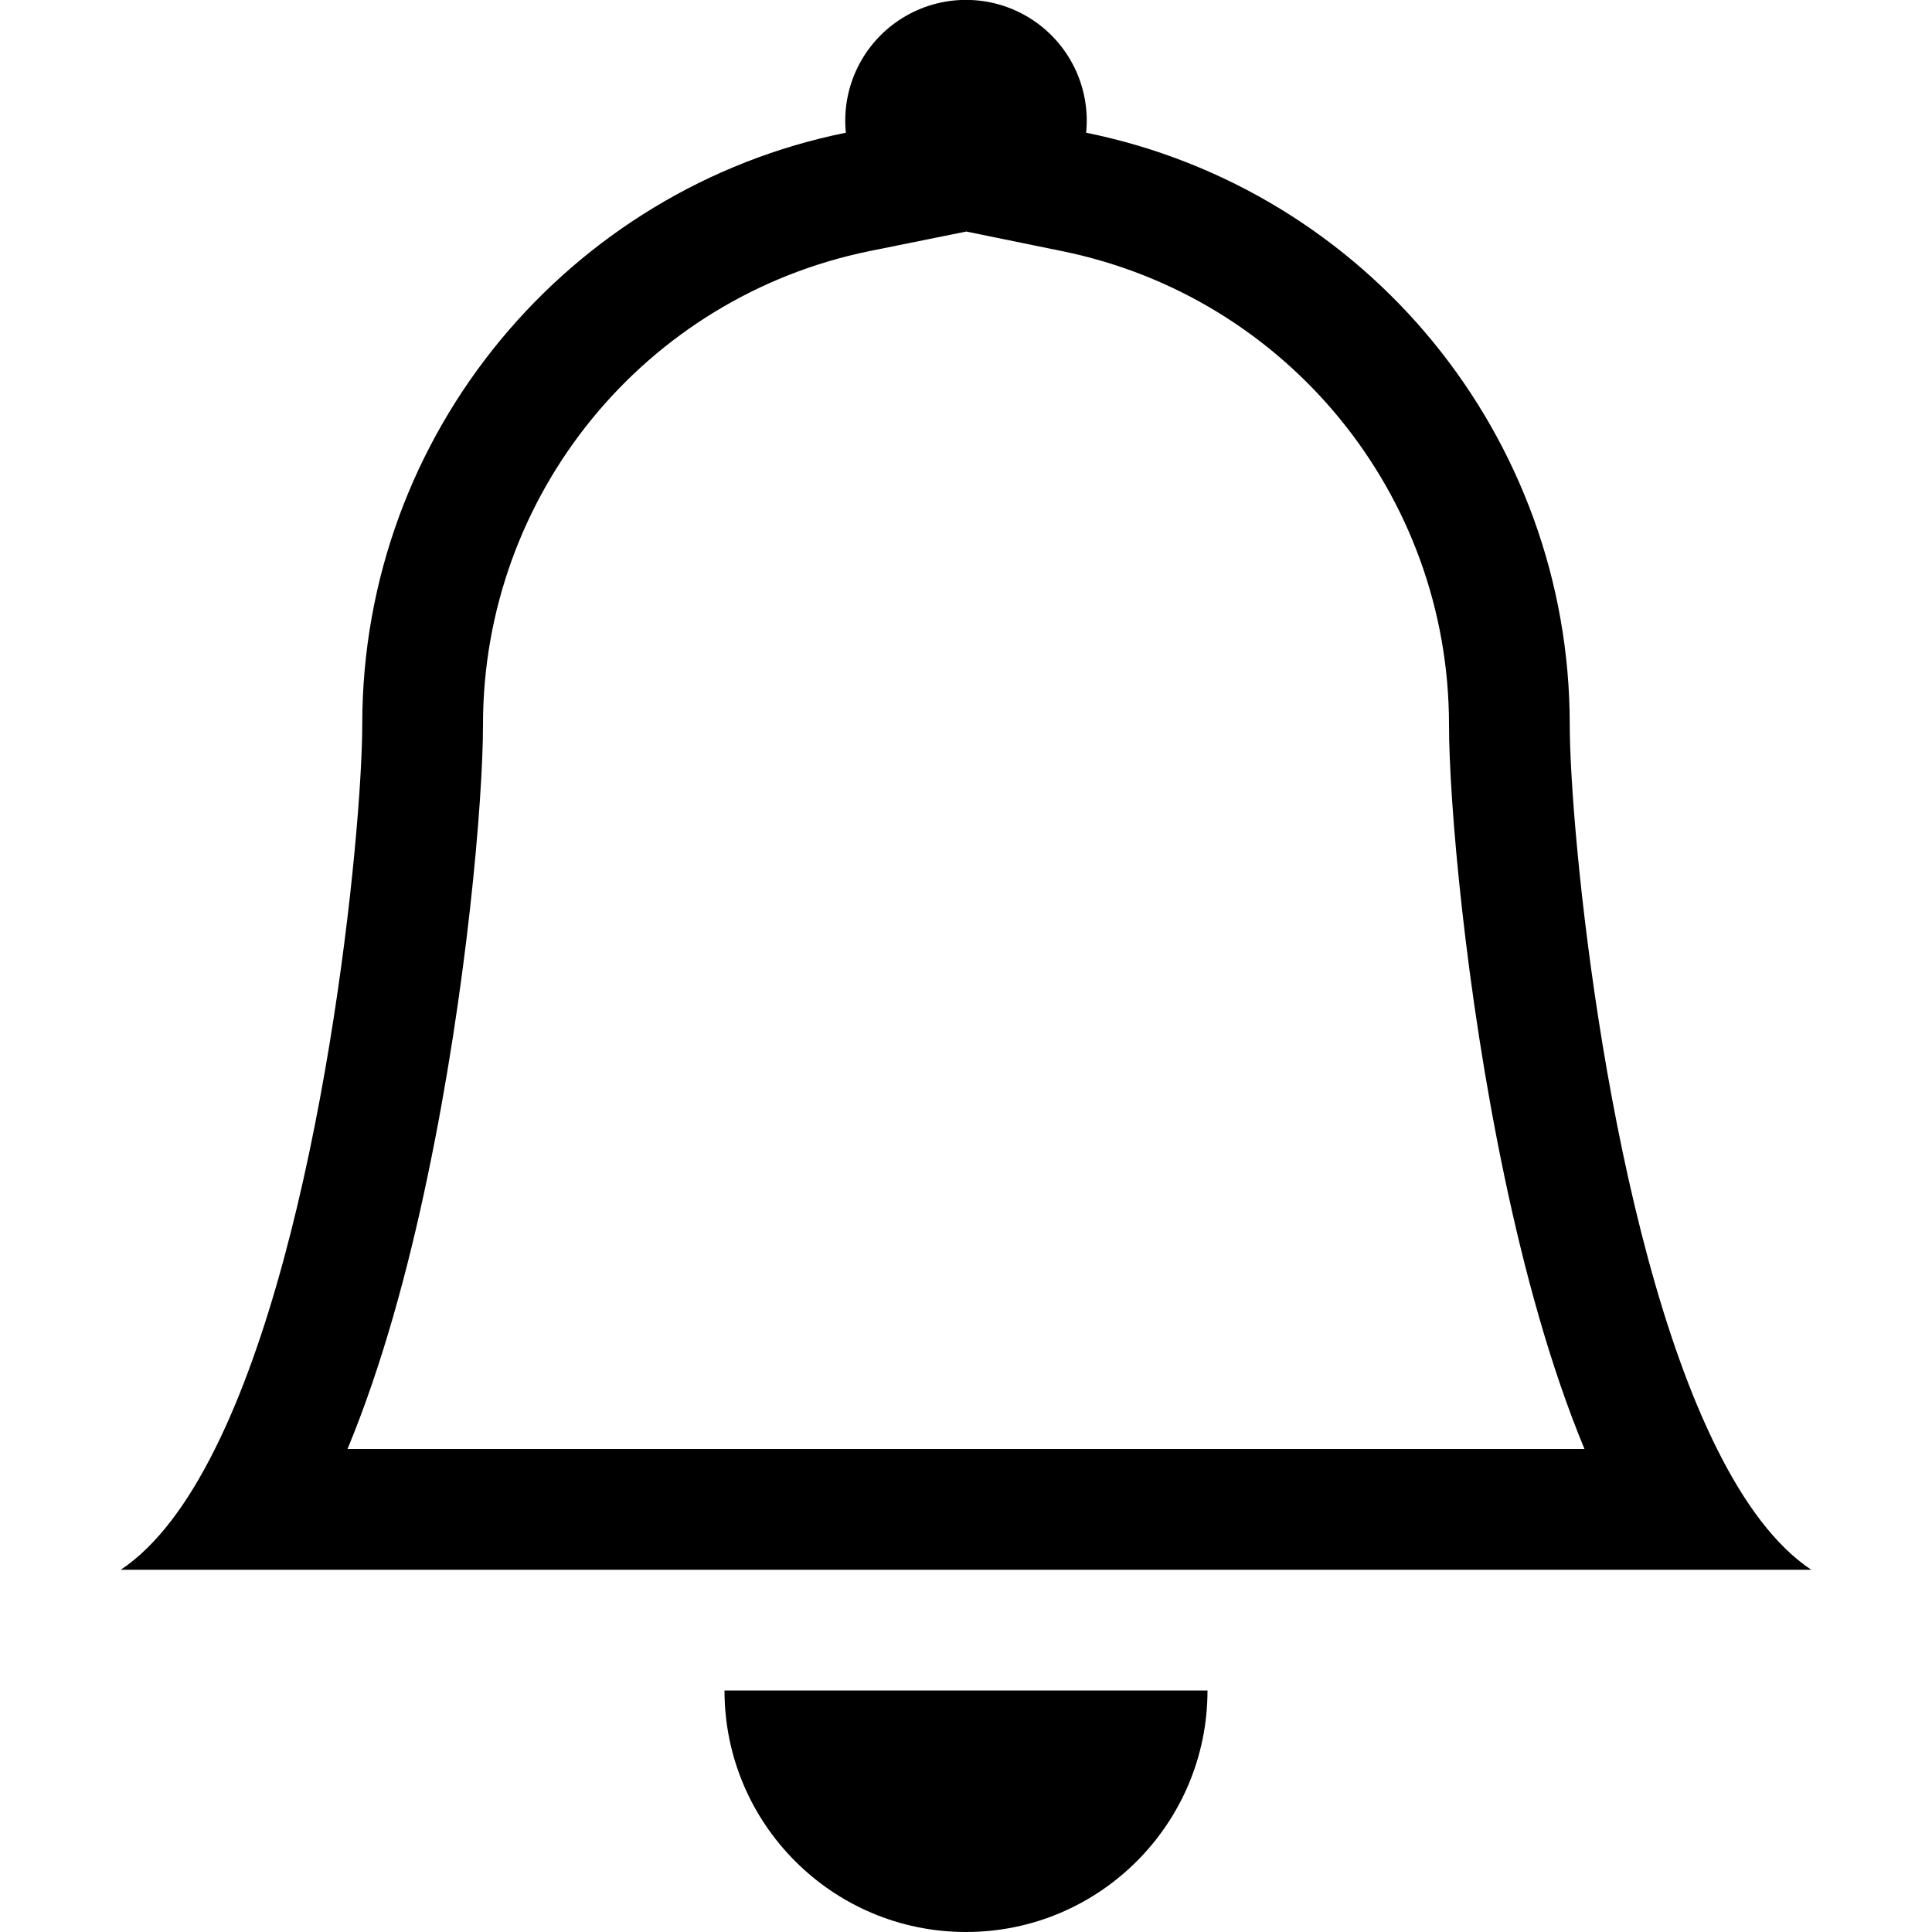
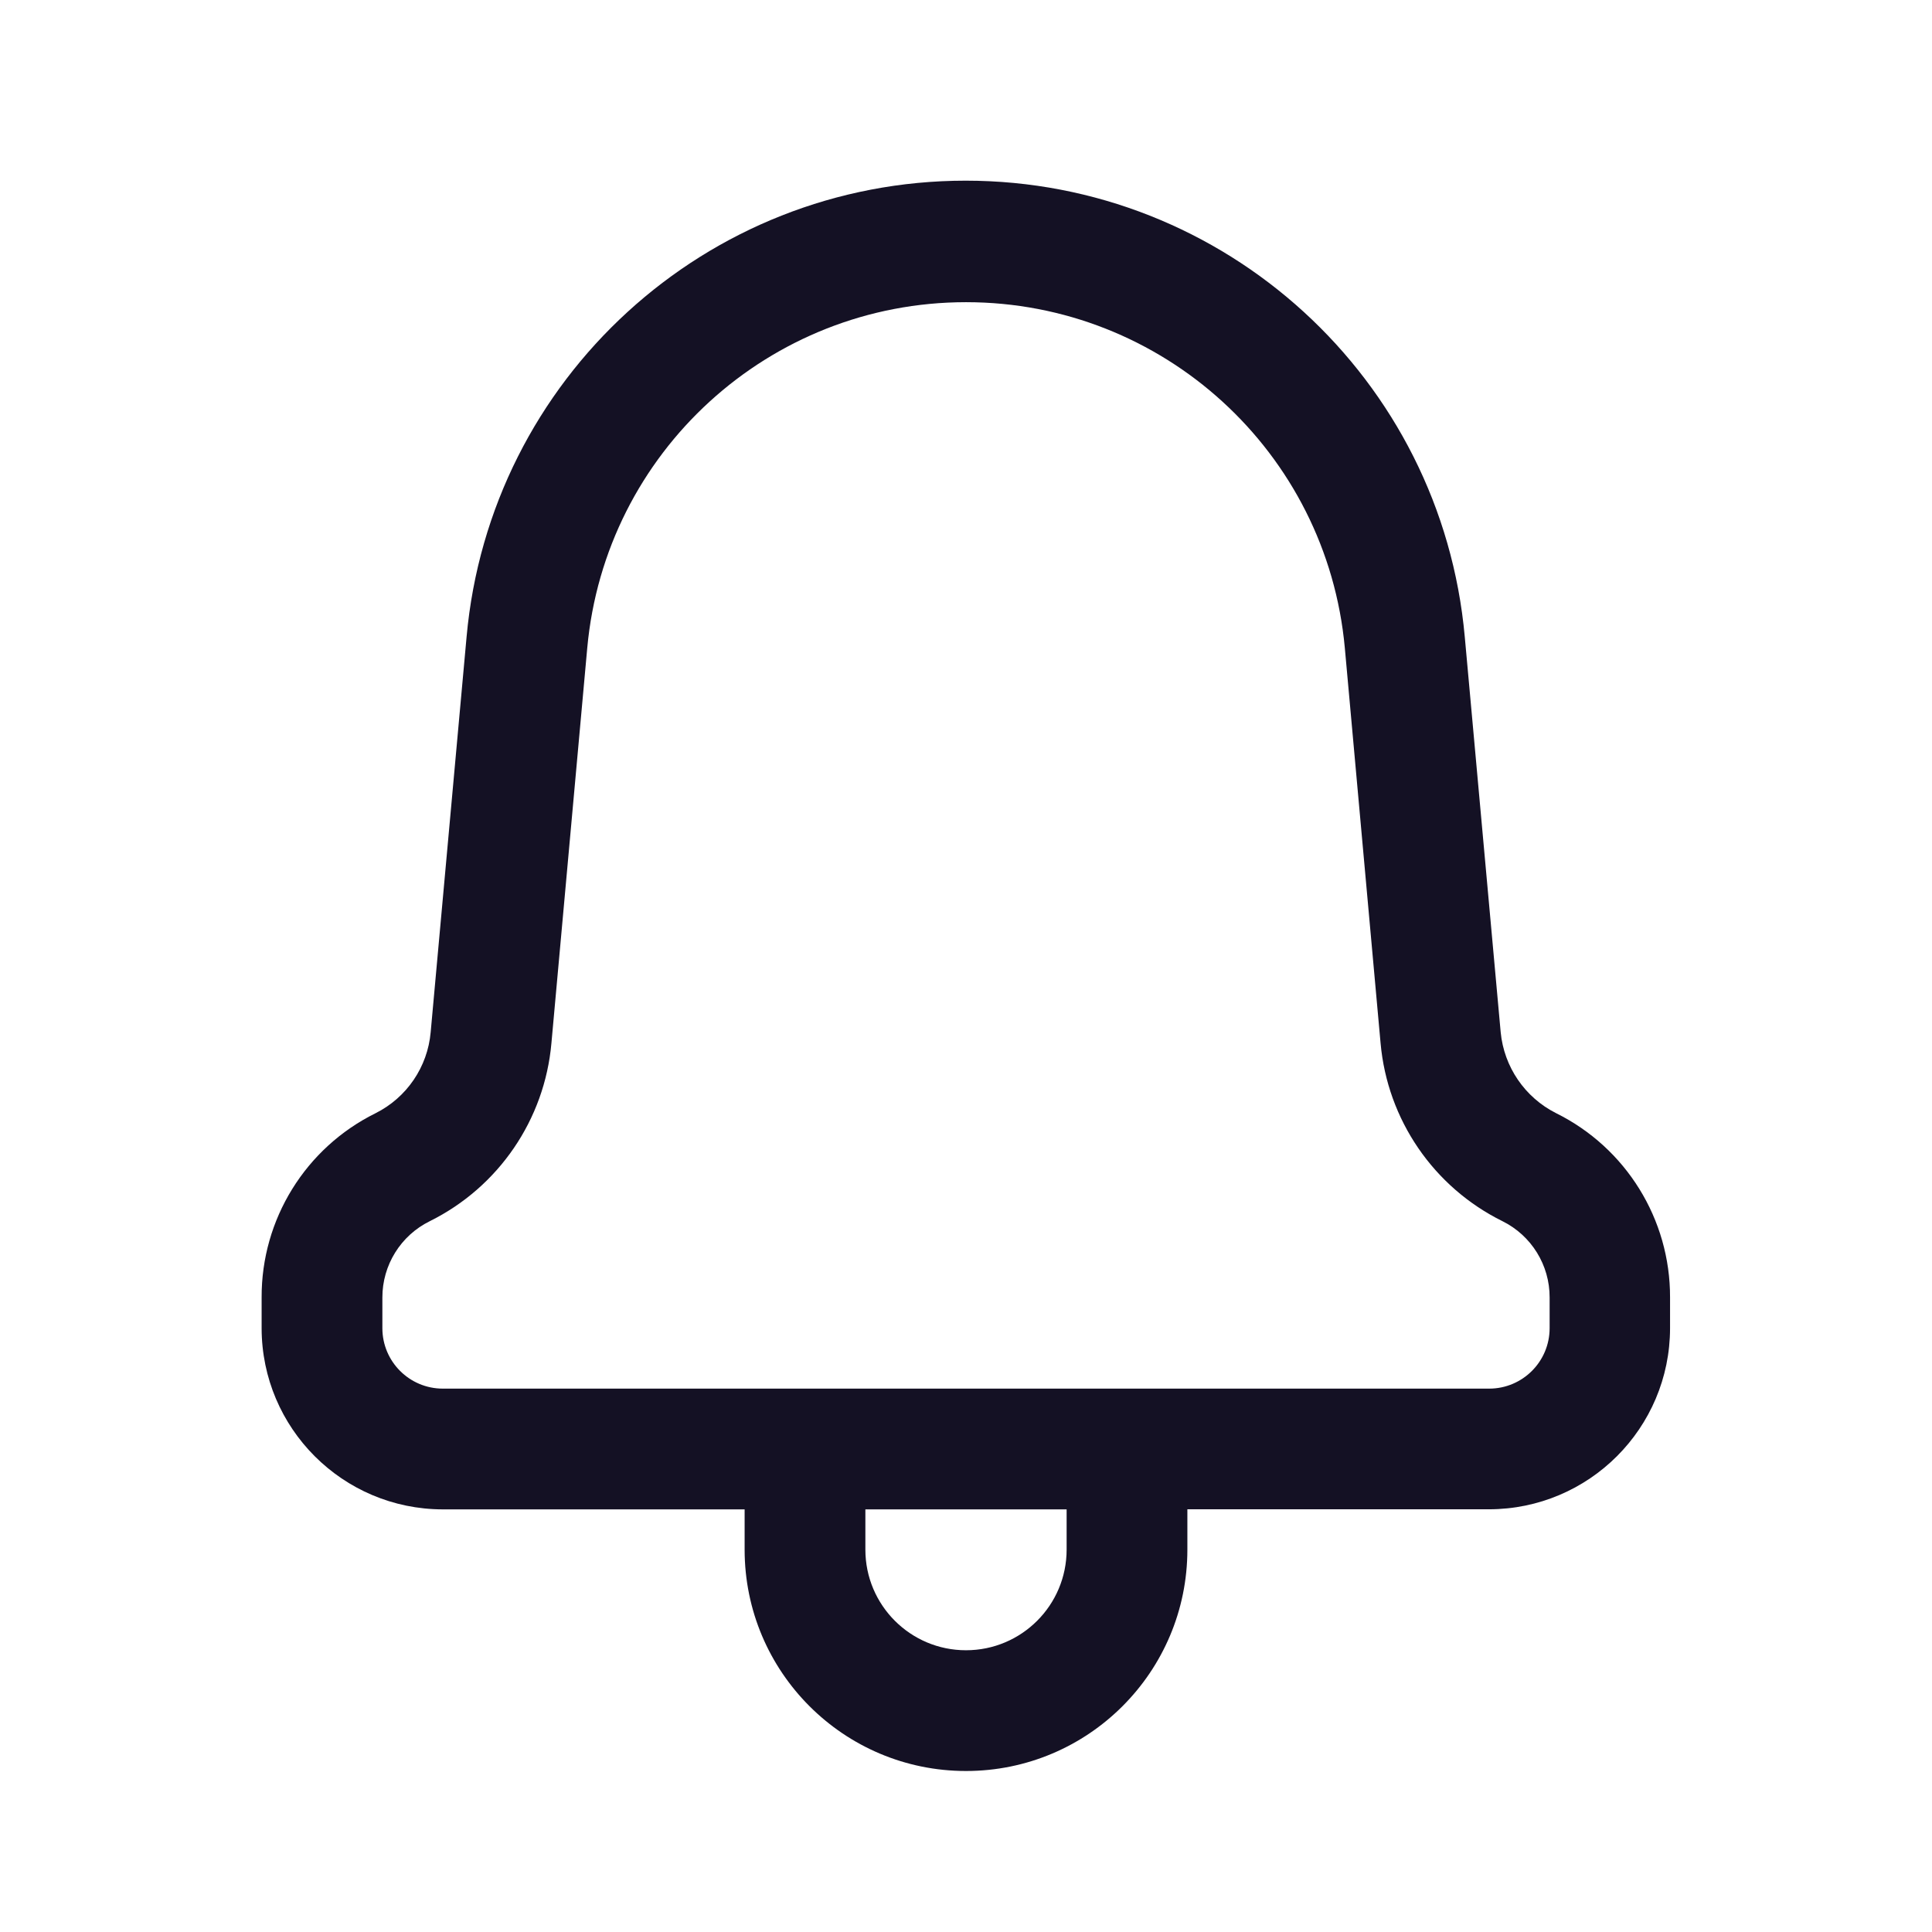
- <svg xmlns="http://www.w3.org/2000/svg" width="16" height="16" fill="currentColor" class="bi bi-bell" viewBox="0 0 16 16">
-   <path d="M8 16a2 2 0 0 0 2-2H6a2 2 0 0 0 2 2zM8 1.918l-.797.161A4.002 4.002 0 0 0 4 6c0 .628-.134 2.197-.459 3.742-.16.767-.376 1.566-.663 2.258h10.244c-.287-.692-.502-1.49-.663-2.258C12.134 8.197 12 6.628 12 6a4.002 4.002 0 0 0-3.203-3.92L8 1.917zM14.22 12c.223.447.481.801.78 1H1c.299-.199.557-.553.78-1C2.68 10.2 3 6.88 3 6c0-2.42 1.72-4.44 4.005-4.901a1 1 0 1 1 1.99 0A5.002 5.002 0 0 1 13 6c0 .88.32 4.2 1.22 6z" />
+ <svg xmlns="http://www.w3.org/2000/svg" width="24px" height="24px" viewBox="0 0 24 24" id="_24x24_On_Light_Notification" data-name="24x24/On Light/Notification">
+   <rect id="view-box" width="24" height="24" fill="none" />
+   <path id="Shape" d="M6,17v-.5H2.25A2.253,2.253,0,0,1,0,14.25v-.382a2.542,2.542,0,0,1,1.415-2.289A1.248,1.248,0,0,0,2.1,10.572l.446-4.91a6.225,6.225,0,0,1,12.4,0l.446,4.91a1.26,1.26,0,0,0,.686,1.005,2.547,2.547,0,0,1,1.418,2.29v.382a2.252,2.252,0,0,1-2.25,2.25H11.5V17A2.75,2.75,0,0,1,6,17Zm1.5,0A1.25,1.25,0,0,0,10,17v-.5H7.5ZM4.045,5.8,3.6,10.708A2.738,2.738,0,0,1,2.089,12.92a1.055,1.055,0,0,0-.589.949v.382A.751.751,0,0,0,2.25,15h13A.751.751,0,0,0,16,14.25v-.382a1.054,1.054,0,0,0-.586-.948A2.739,2.739,0,0,1,13.9,10.708L13.456,5.8a4.725,4.725,0,0,0-9.411,0Z" transform="translate(3.25 2.25)" fill="#141124" />
</svg>
